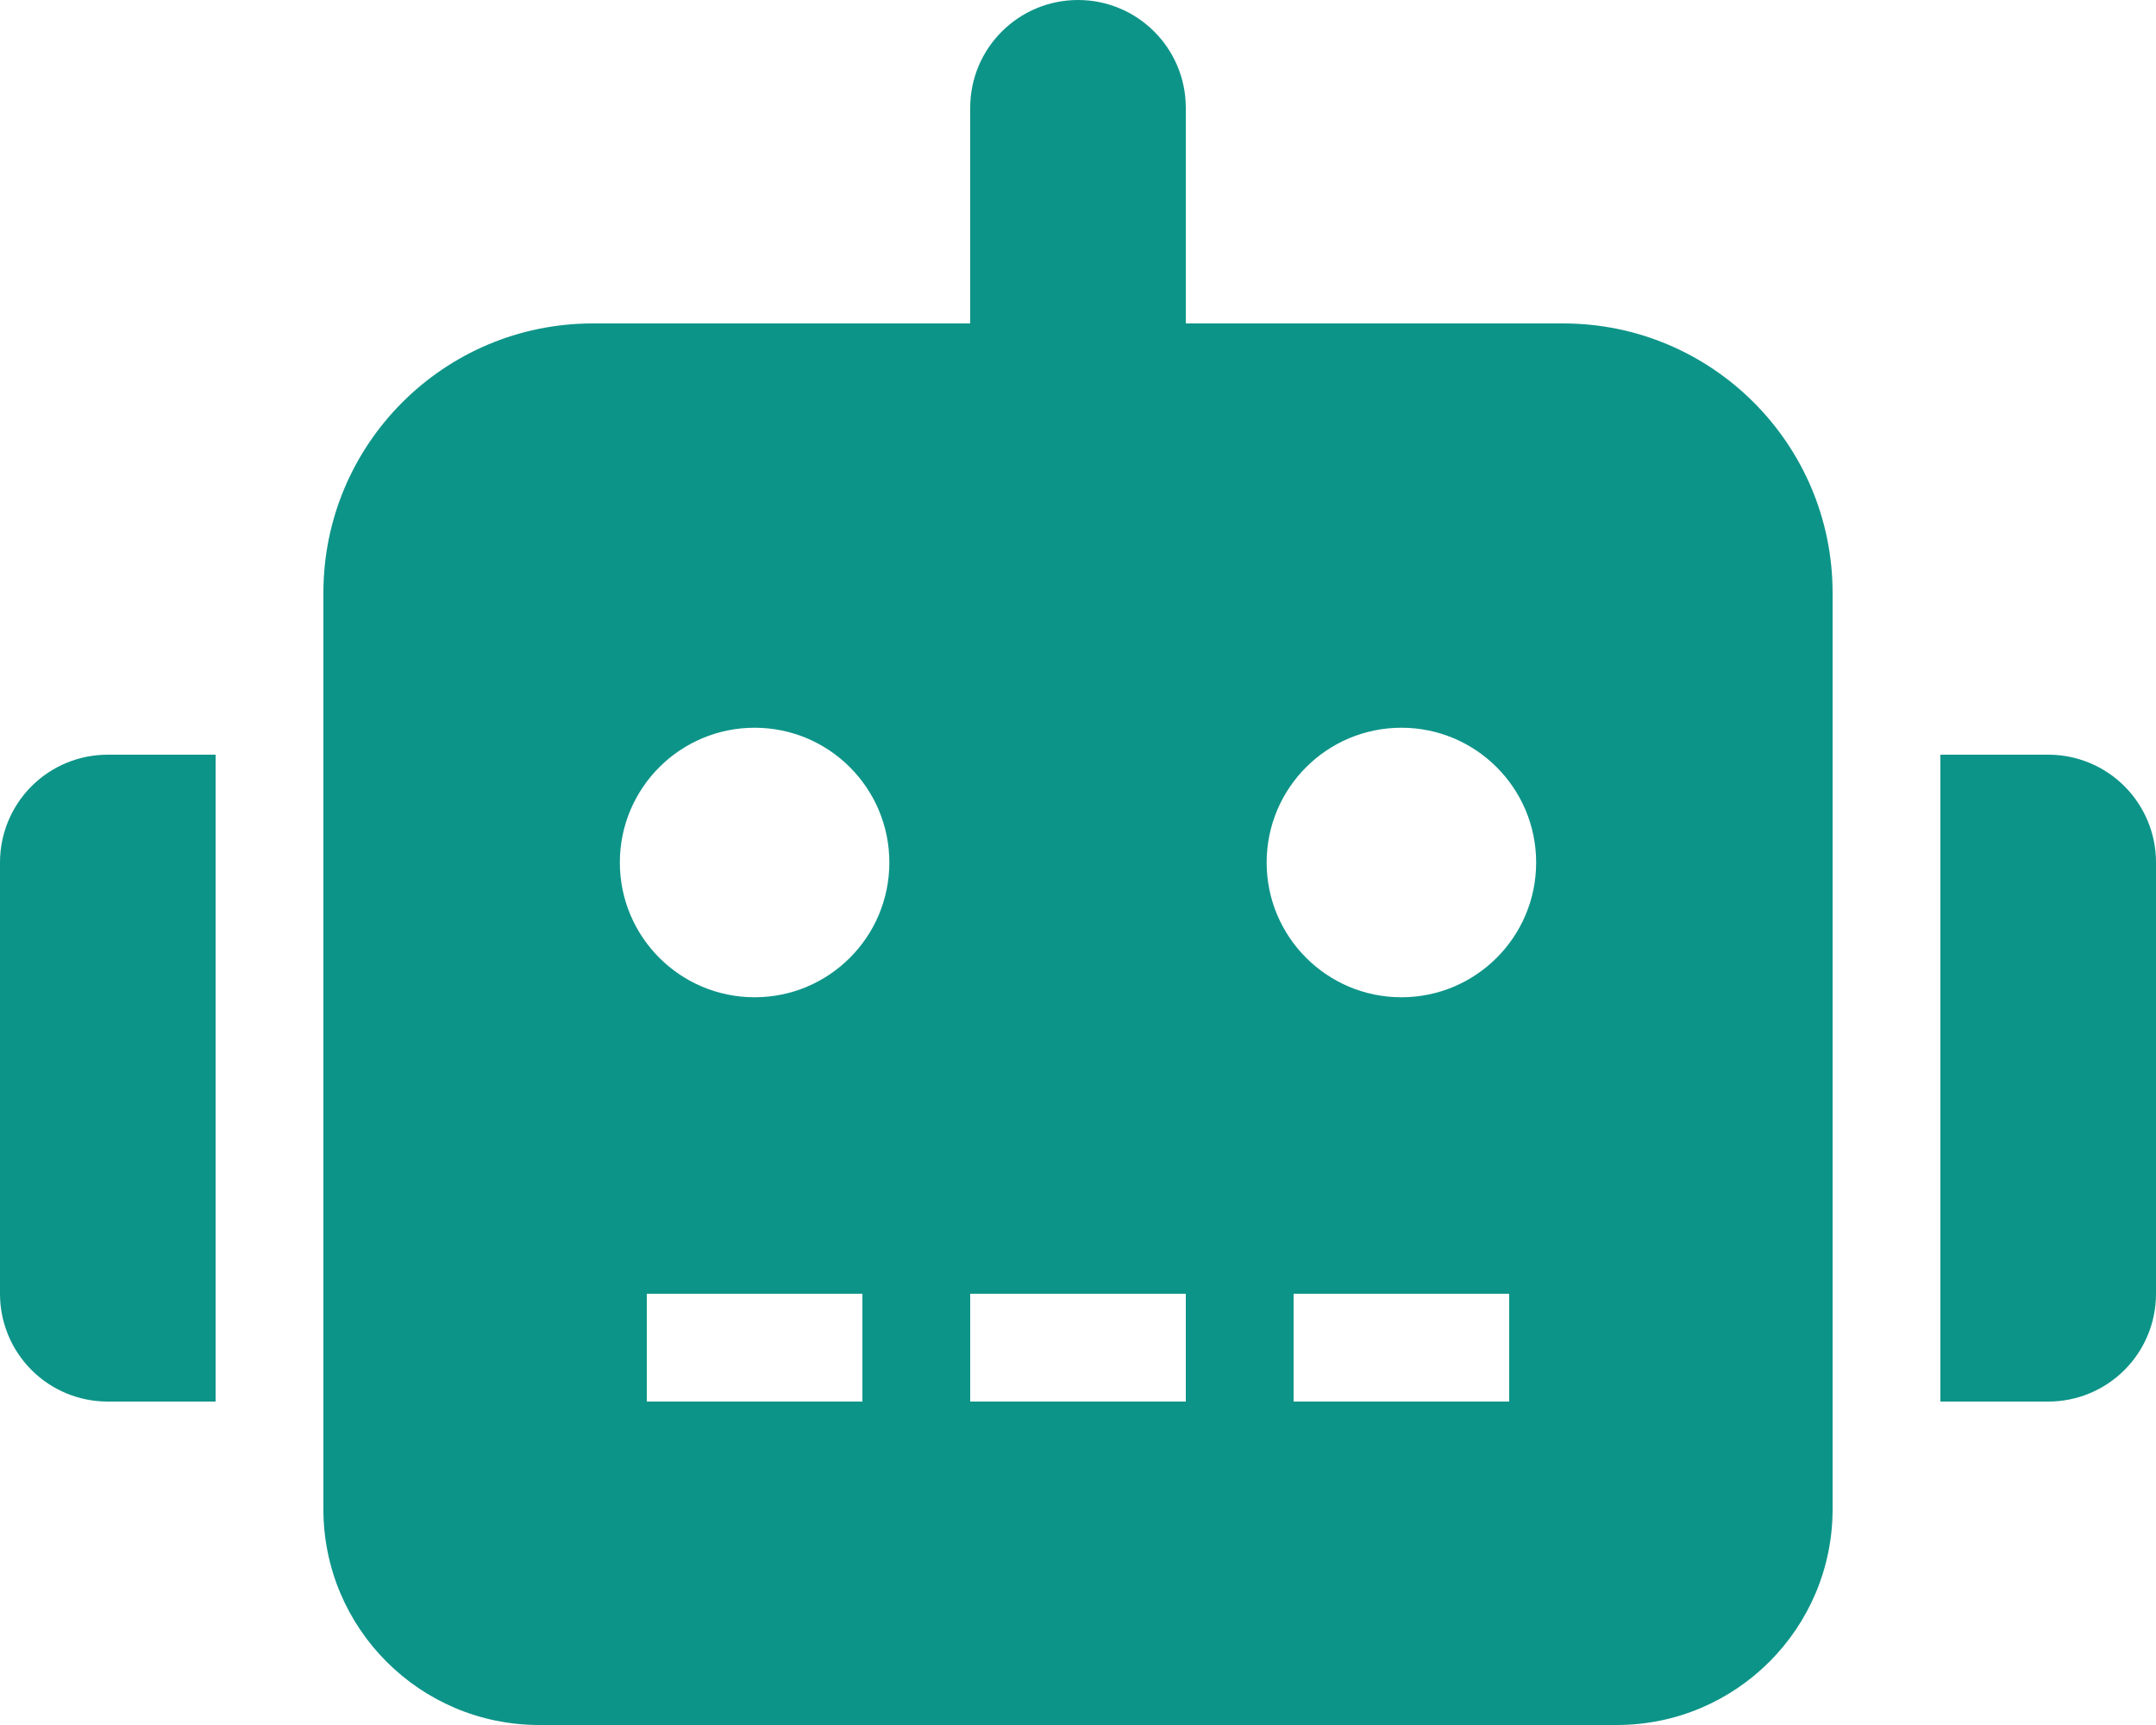
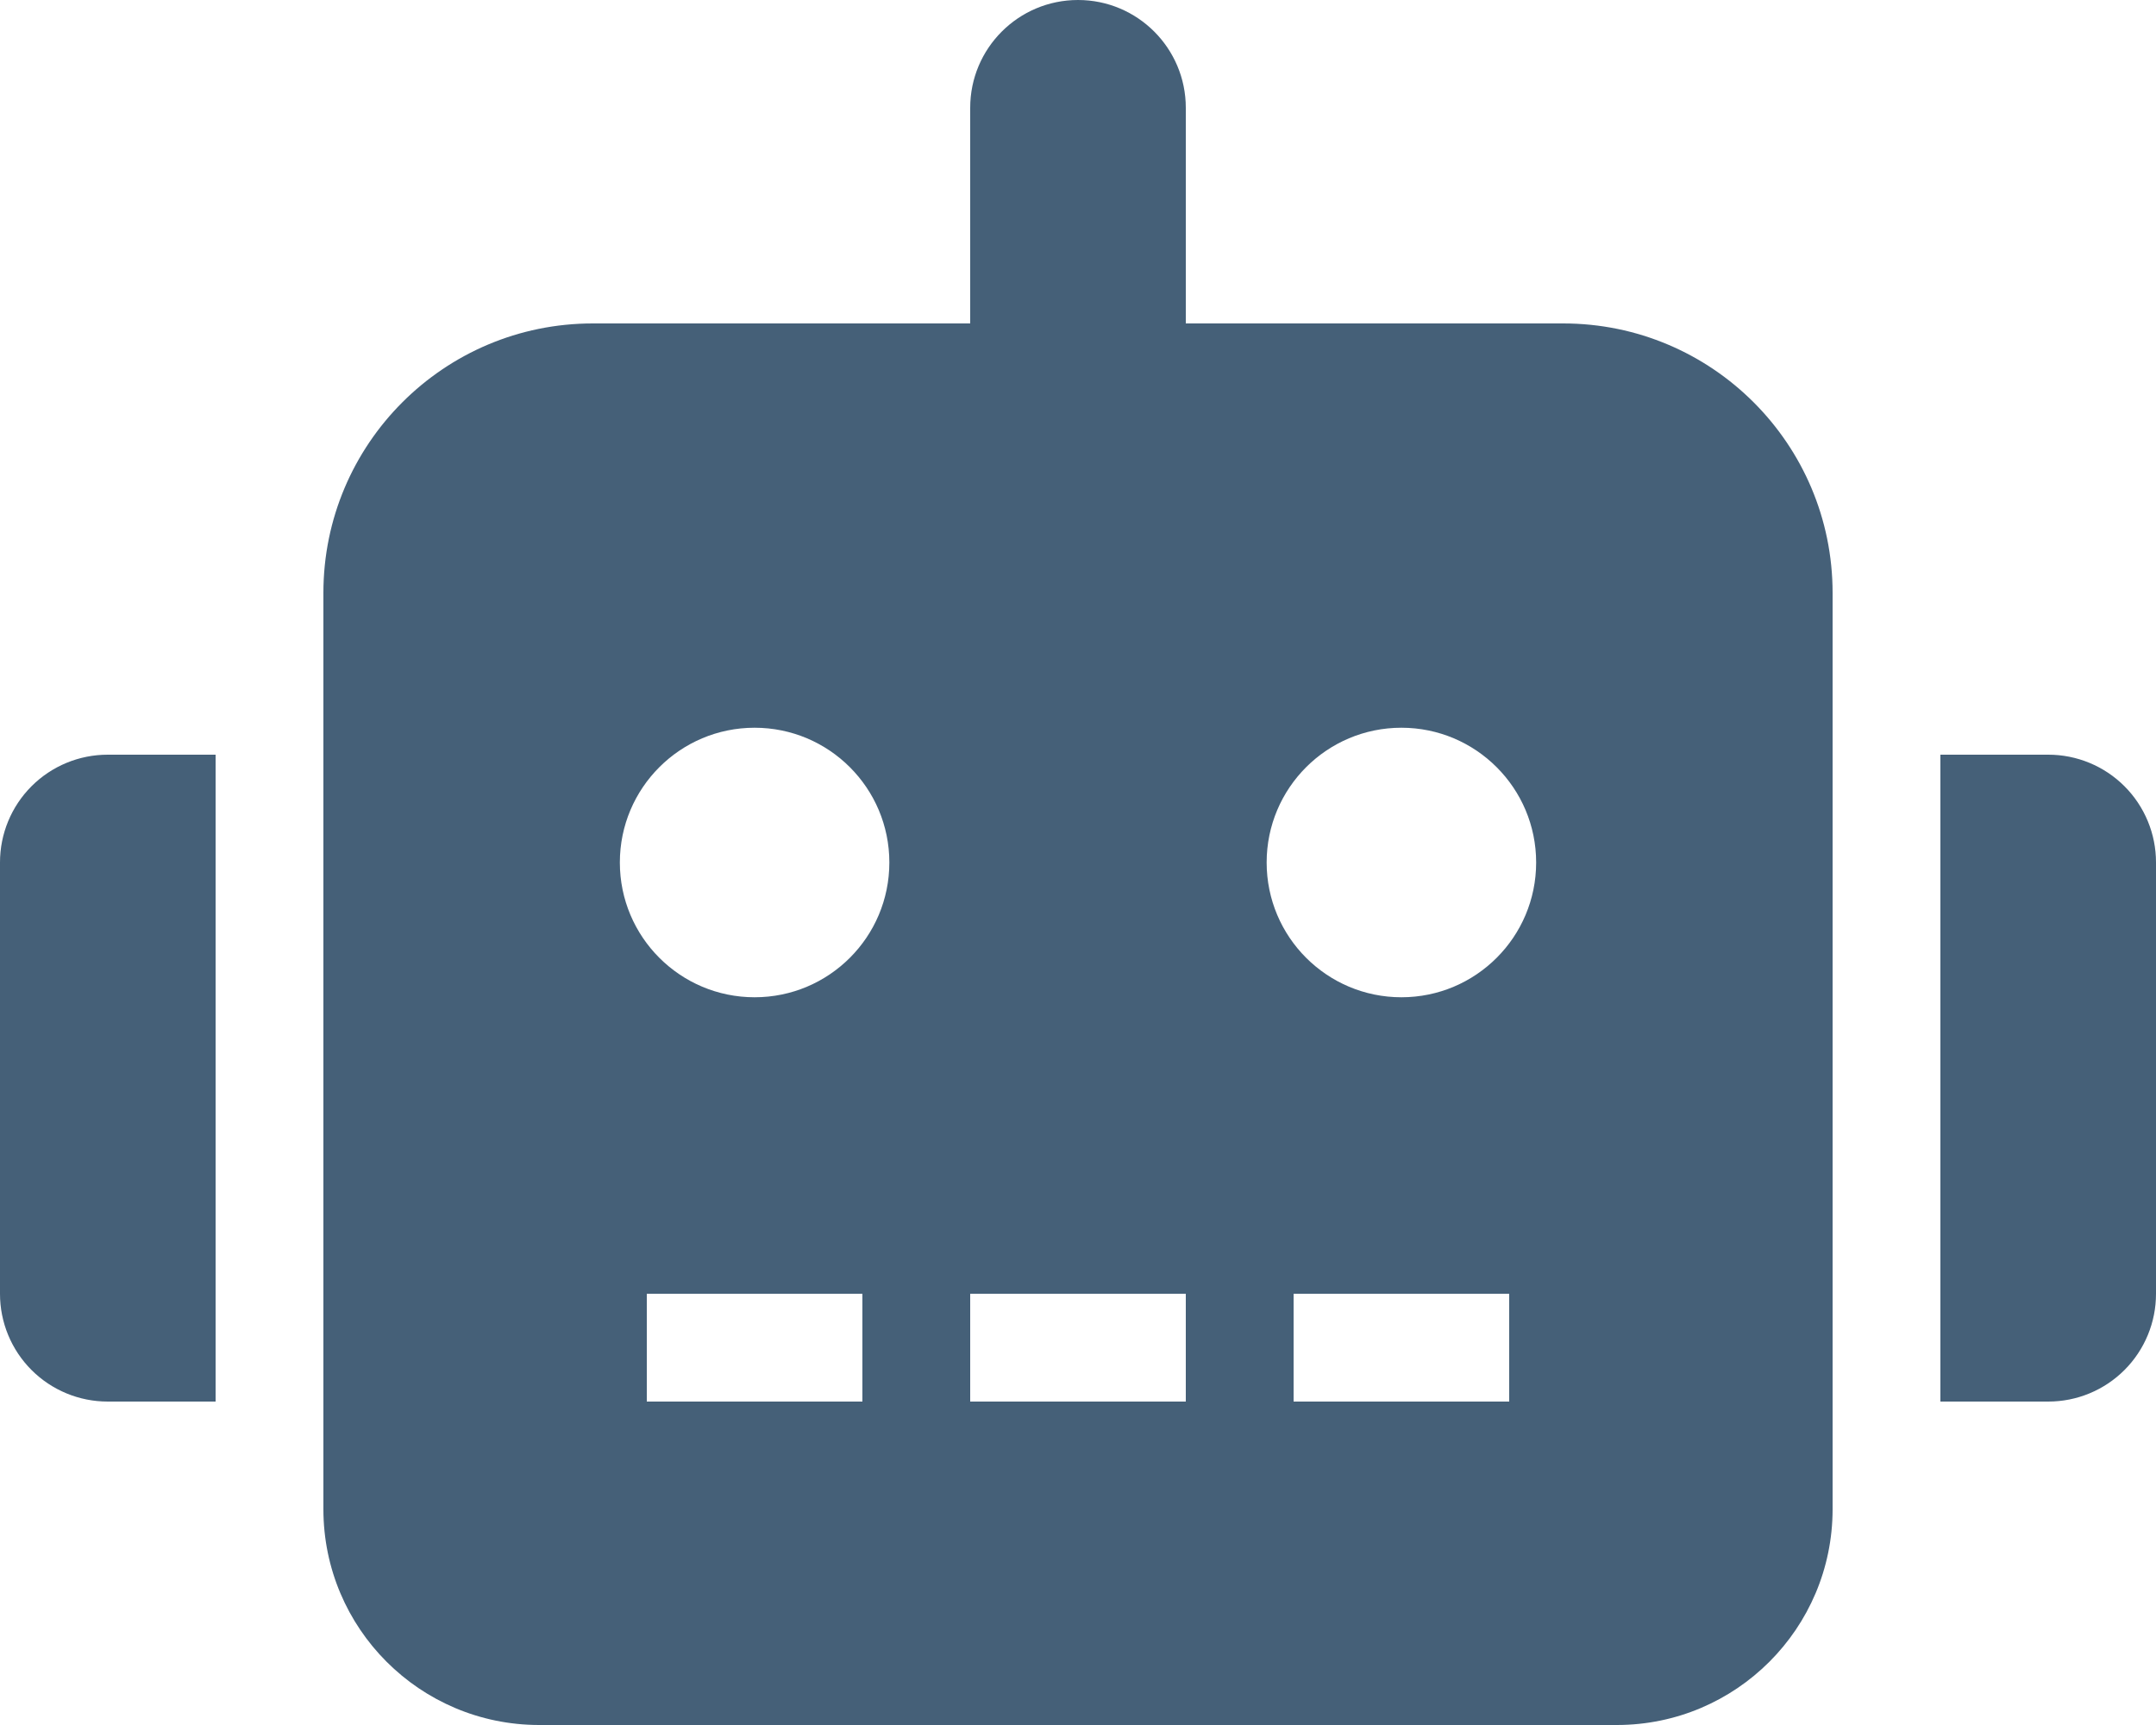
<svg xmlns="http://www.w3.org/2000/svg" viewBox="0 0 640 512" version="1.1" id="svg1">
  <defs id="defs1" />
-   <path d="m32 224h32v192h-32a31.962 31.962 0 0 1 -32-32v-128a31.962 31.962 0 0 1 32-32zm512-48v272a64.063 64.063 0 0 1 -64 64h-320a64.063 64.063 0 0 1 -64-64v-272a79.974 79.974 0 0 1 80-80h112v-64a32 32 0 0 1 64 0v64h112a79.974 79.974 0 0 1 80 80zm-280 80a40 40 0 1 0 -40 40 39.997 39.997 0 0 0 40-40zm-8 128h-64v32h64zm96 0h-64v32h64zm104-128a40 40 0 1 0 -40 40 39.997 39.997 0 0 0 40-40zm-8 128h-64v32h64zm192-128v128a31.962 31.962 0 0 1 -32 32h-32v-192h32a31.962 31.962 0 0 1 32 32z" id="path1" style="fill:#0D9488;fill-opacity:1" />
+   <path d="m32 224h32v192h-32a31.962 31.962 0 0 1 -32-32v-128a31.962 31.962 0 0 1 32-32zm512-48v272a64.063 64.063 0 0 1 -64 64h-320a64.063 64.063 0 0 1 -64-64v-272a79.974 79.974 0 0 1 80-80h112v-64a32 32 0 0 1 64 0v64h112a79.974 79.974 0 0 1 80 80zm-280 80a40 40 0 1 0 -40 40 39.997 39.997 0 0 0 40-40zm-8 128h-64v32h64zm96 0h-64v32h64zm104-128a40 40 0 1 0 -40 40 39.997 39.997 0 0 0 40-40zm-8 128h-64v32h64zm192-128v128a31.962 31.962 0 0 1 -32 32h-32v-192h32a31.962 31.962 0 0 1 32 32z" id="path1" style="fill:#456078;fill-opacity:1" />
</svg>
